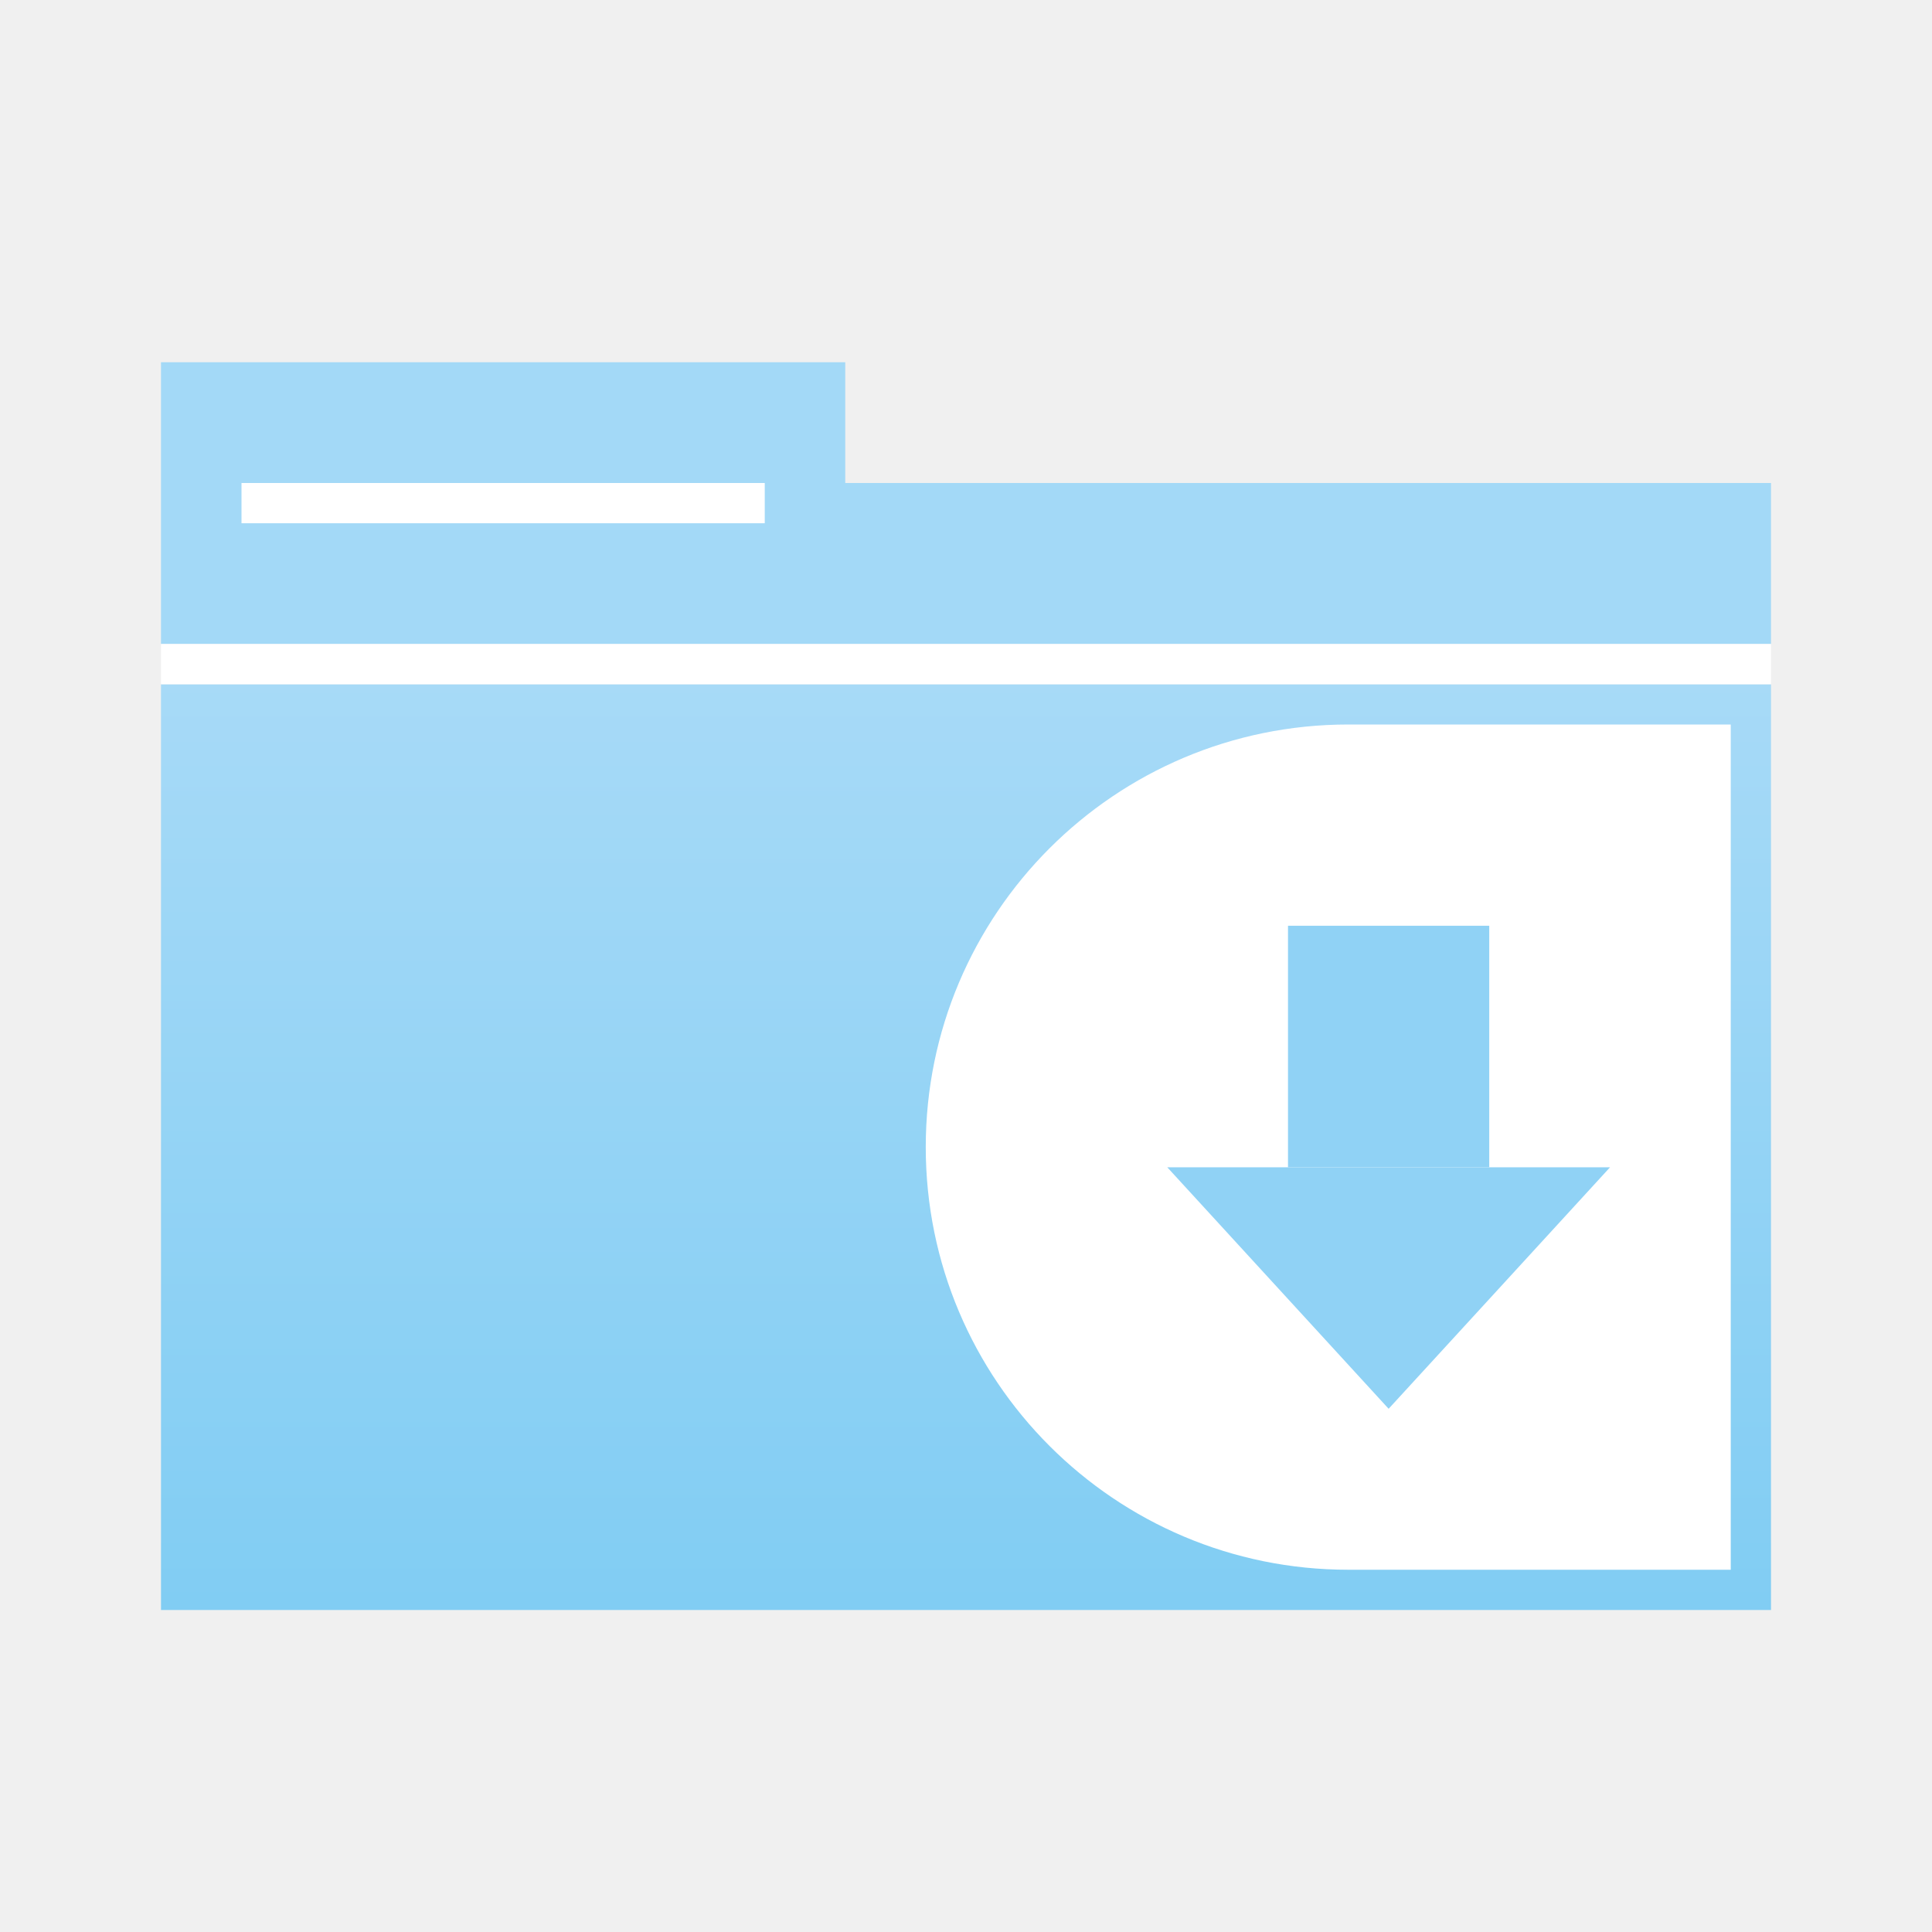
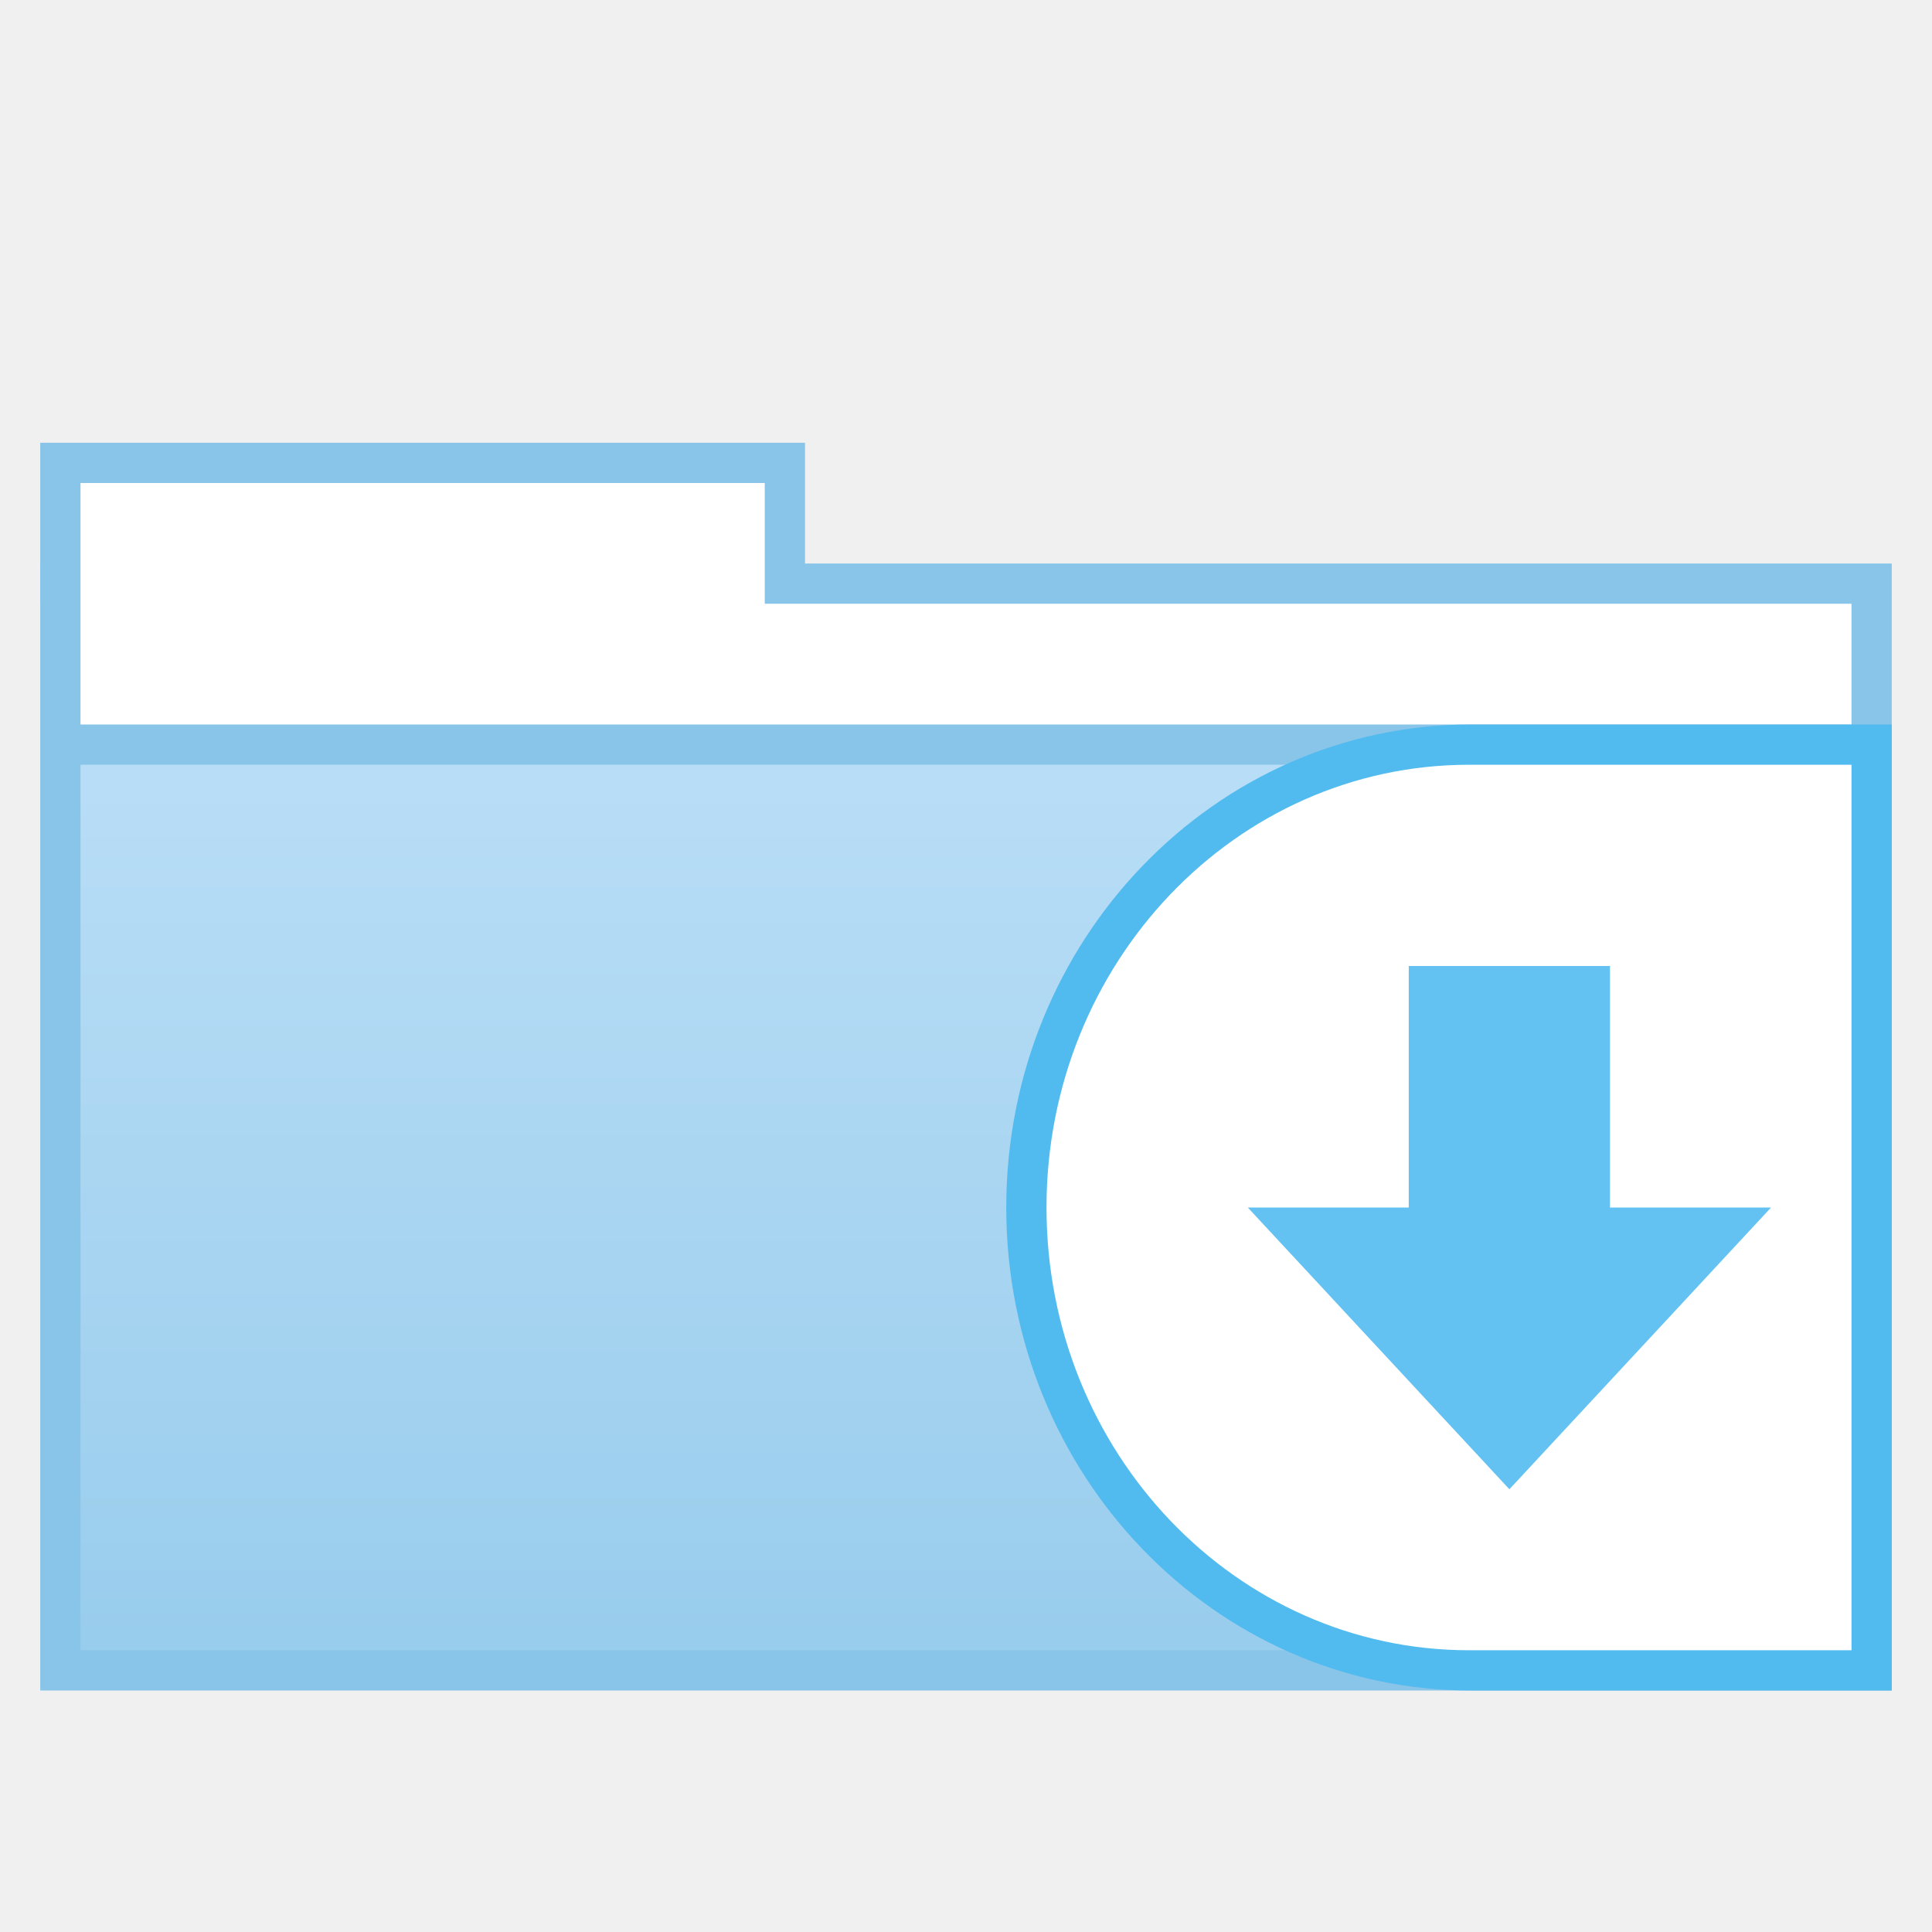
<svg xmlns="http://www.w3.org/2000/svg" xmlns:xlink="http://www.w3.org/1999/xlink" width="48" height="48" id="svg2" version="1.1">
  <defs id="defs4">
-     <linearGradient id="linearGradient7881">
-       <stop id="stop7883" offset="0" style="stop-color:#81cdf3;stop-opacity:1" />
-       <stop id="stop7885" offset="1" style="stop-color:#a7daf7;stop-opacity:1" />
+     <linearGradient id="linearGradient4420">
+       <stop id="stop4422" offset="0" style="stop-color:#99cded;stop-opacity:1" />
+       <stop id="stop4424" offset="1" style="stop-color:#b8ddf6;stop-opacity:1" />
    </linearGradient>
-     <linearGradient gradientTransform="translate(1.6455078e-7,-9.2e-5)" xlink:href="#linearGradient7881" id="linearGradient7768-82" x1="29.339" y1="1044.212" x2="29.339" y2="1021.276" gradientUnits="userSpaceOnUse" />
+     <linearGradient xlink:href="#linearGradient4420" id="linearGradient4739-8-2-1-5" gradientUnits="userSpaceOnUse" gradientTransform="matrix(1.1,0,0,0.9565242,-2.399999,-957.9575)" x1="31.004" y1="1044.077" x2="31.004" y2="1022.003" />
  </defs>
-   <g id="layer1" transform="translate(0,-1004.362)">
-     <path id="path7252-38-6-4" d="m 44,1021.362 0,23 -40,0 0,-23 z" style="fill:url(#linearGradient7768-82);fill-opacity:1;stroke:none" />
-     <path id="path7254-8-1-0" d="m 44,1016.362 -23,0 0,-3 -17,0 0,7 40,0 z" style="fill:#a3d9f7;fill-opacity:1;stroke:none" />
-     <rect y="1016.362" x="6" height="1" width="13" id="rect7256-8-3-47" style="opacity:1;fill:#ffffff;fill-opacity:1;fill-rule:evenodd;stroke:none;stroke-width:12;stroke-linecap:square;stroke-linejoin:miter;stroke-miterlimit:4;stroke-dasharray:none;stroke-opacity:1" />
-     <rect style="opacity:1;fill:#ffffff;fill-opacity:1;fill-rule:evenodd;stroke:none;stroke-width:12;stroke-linecap:square;stroke-linejoin:miter;stroke-miterlimit:4;stroke-dasharray:none;stroke-opacity:1" id="rect7258-8-8-0" width="40" height="1" x="4" y="1020.362" />
-     <path style="opacity:1;fill:#ffffff;fill-opacity:1;fill-rule:evenodd;stroke:none;stroke-width:1;stroke-linecap:square;stroke-linejoin:miter;stroke-miterlimit:4;stroke-dasharray:none;stroke-opacity:1" d="m 33.5,1022.362 c -5.799,0 -10.5,4.701 -10.5,10.5 0,5.799 4.701,10.5 10.5,10.5 l 9.5,0 0,-21 z" id="path8087" />
-     <path style="fill:#90d2f5;fill-opacity:1;stroke:none" d="m 37,1027.362 0,6 -5,0 0,-6 z" id="path7918" />
-     <path transform="matrix(0.7096211,0,0,0.4469454,11.41195,1018.817)" d="m 32.536,45.969 -3.875,-6.712 -3.875,-6.712 7.751,1e-6 7.751,-1e-6 -3.875,6.712 z" id="path7920" style="fill:#90d2f5;fill-opacity:1;stroke:none" />
-   </g>
+   <path style="display:inline;fill:#89c4e9;fill-opacity:1;stroke:none" d="m 47,14 0,28 -46,0 0,-28 z" id="path4729-36-2-94-5" />
+   <rect style="opacity:1;fill:#89c4e9;fill-opacity:1;stroke:none;stroke-width:2.25;stroke-linecap:round;stroke-miterlimit:4;stroke-dasharray:none;stroke-opacity:1" id="rect4260-10-7-78-3" width="19" height="4" x="1" y="11" />
+   <path style="display:inline;fill:url(#linearGradient4739-8-2-1-5);fill-opacity:1;stroke:none" d="m 46,19 0,22 -44,0 0,-22 z" id="path4735-63-0-4-8" />
+   <path style="display:inline;opacity:1;fill:#ffffff;fill-opacity:1;fill-rule:evenodd;stroke:none;stroke-width:12;stroke-linecap:square;stroke-linejoin:miter;stroke-miterlimit:4;stroke-dasharray:none;stroke-opacity:1" d="m 2,12 0,3 0,3 17,0 27,0 0,-3 -27,0 0,-3 z" id="rect4737-20-9-5-6" />
+   <path id="path3345-2" d="M 36.55,18 C 30.171,18 25,23.373 25,30 25,36.627 30.171,42 36.55,42 L 47,42 47,18 Z" style="opacity:1;fill:#51bbef;fill-opacity:1;fill-rule:evenodd;stroke:none;stroke-width:1;stroke-linecap:square;stroke-linejoin:miter;stroke-miterlimit:4;stroke-dasharray:none;stroke-opacity:1" />
+   <path style="opacity:1;fill:#ffffff;fill-opacity:1;fill-rule:evenodd;stroke:none;stroke-width:1;stroke-linecap:square;stroke-linejoin:miter;stroke-miterlimit:4;stroke-dasharray:none;stroke-opacity:1" d="M 36.5,19 C 30.701,19 26,23.925 26,30 c 0,6.075 4.701,11 10.5,11 l 9.5,0 0,-22 z" id="path8087" />
+   <path style="fill:#63c2f1;fill-opacity:1;stroke:none" d="m 40,24 0,7 -5,0 0,-7 z" id="path7918" />
+   <path transform="matrix(0.8386431,0,0,0.5214363,10.21412,13.03019)" d="m 32.536,45.969 -3.875,-6.712 -3.875,-6.712 7.751,1e-6 7.751,-1e-6 -3.875,6.712 z" id="path7920" style="fill:#63c2f1;fill-opacity:1;stroke:none" />
</svg>
